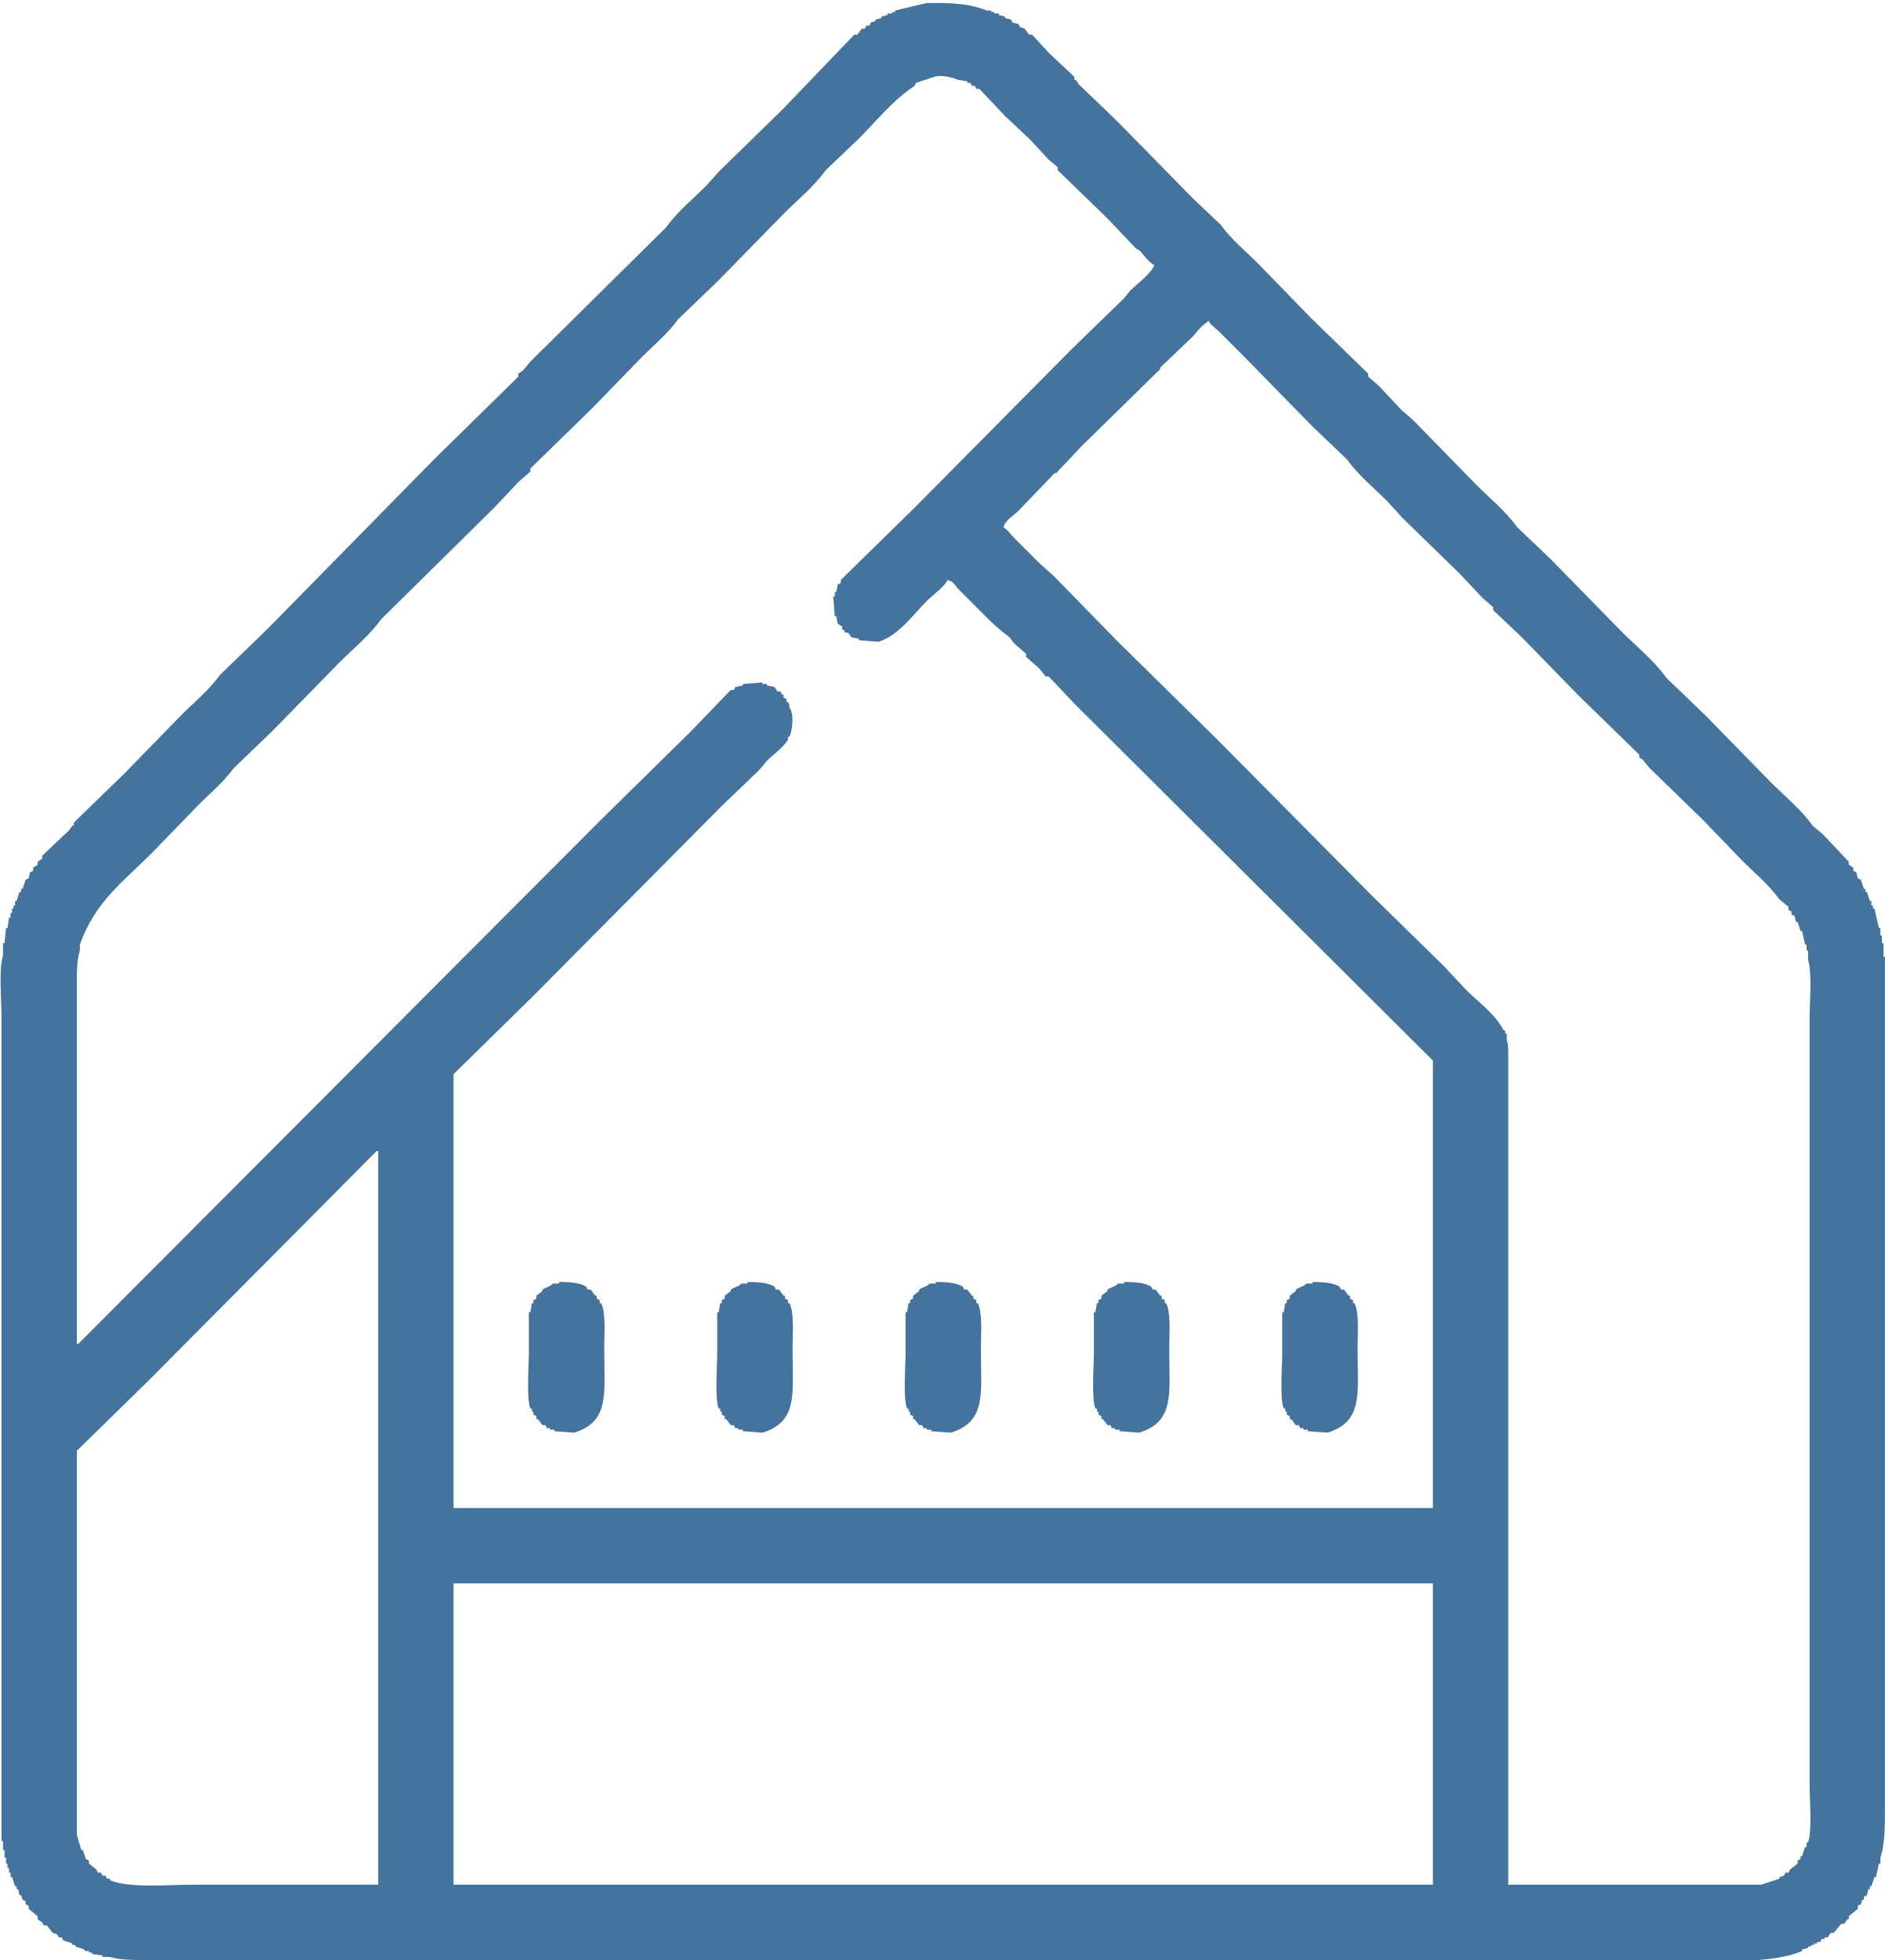
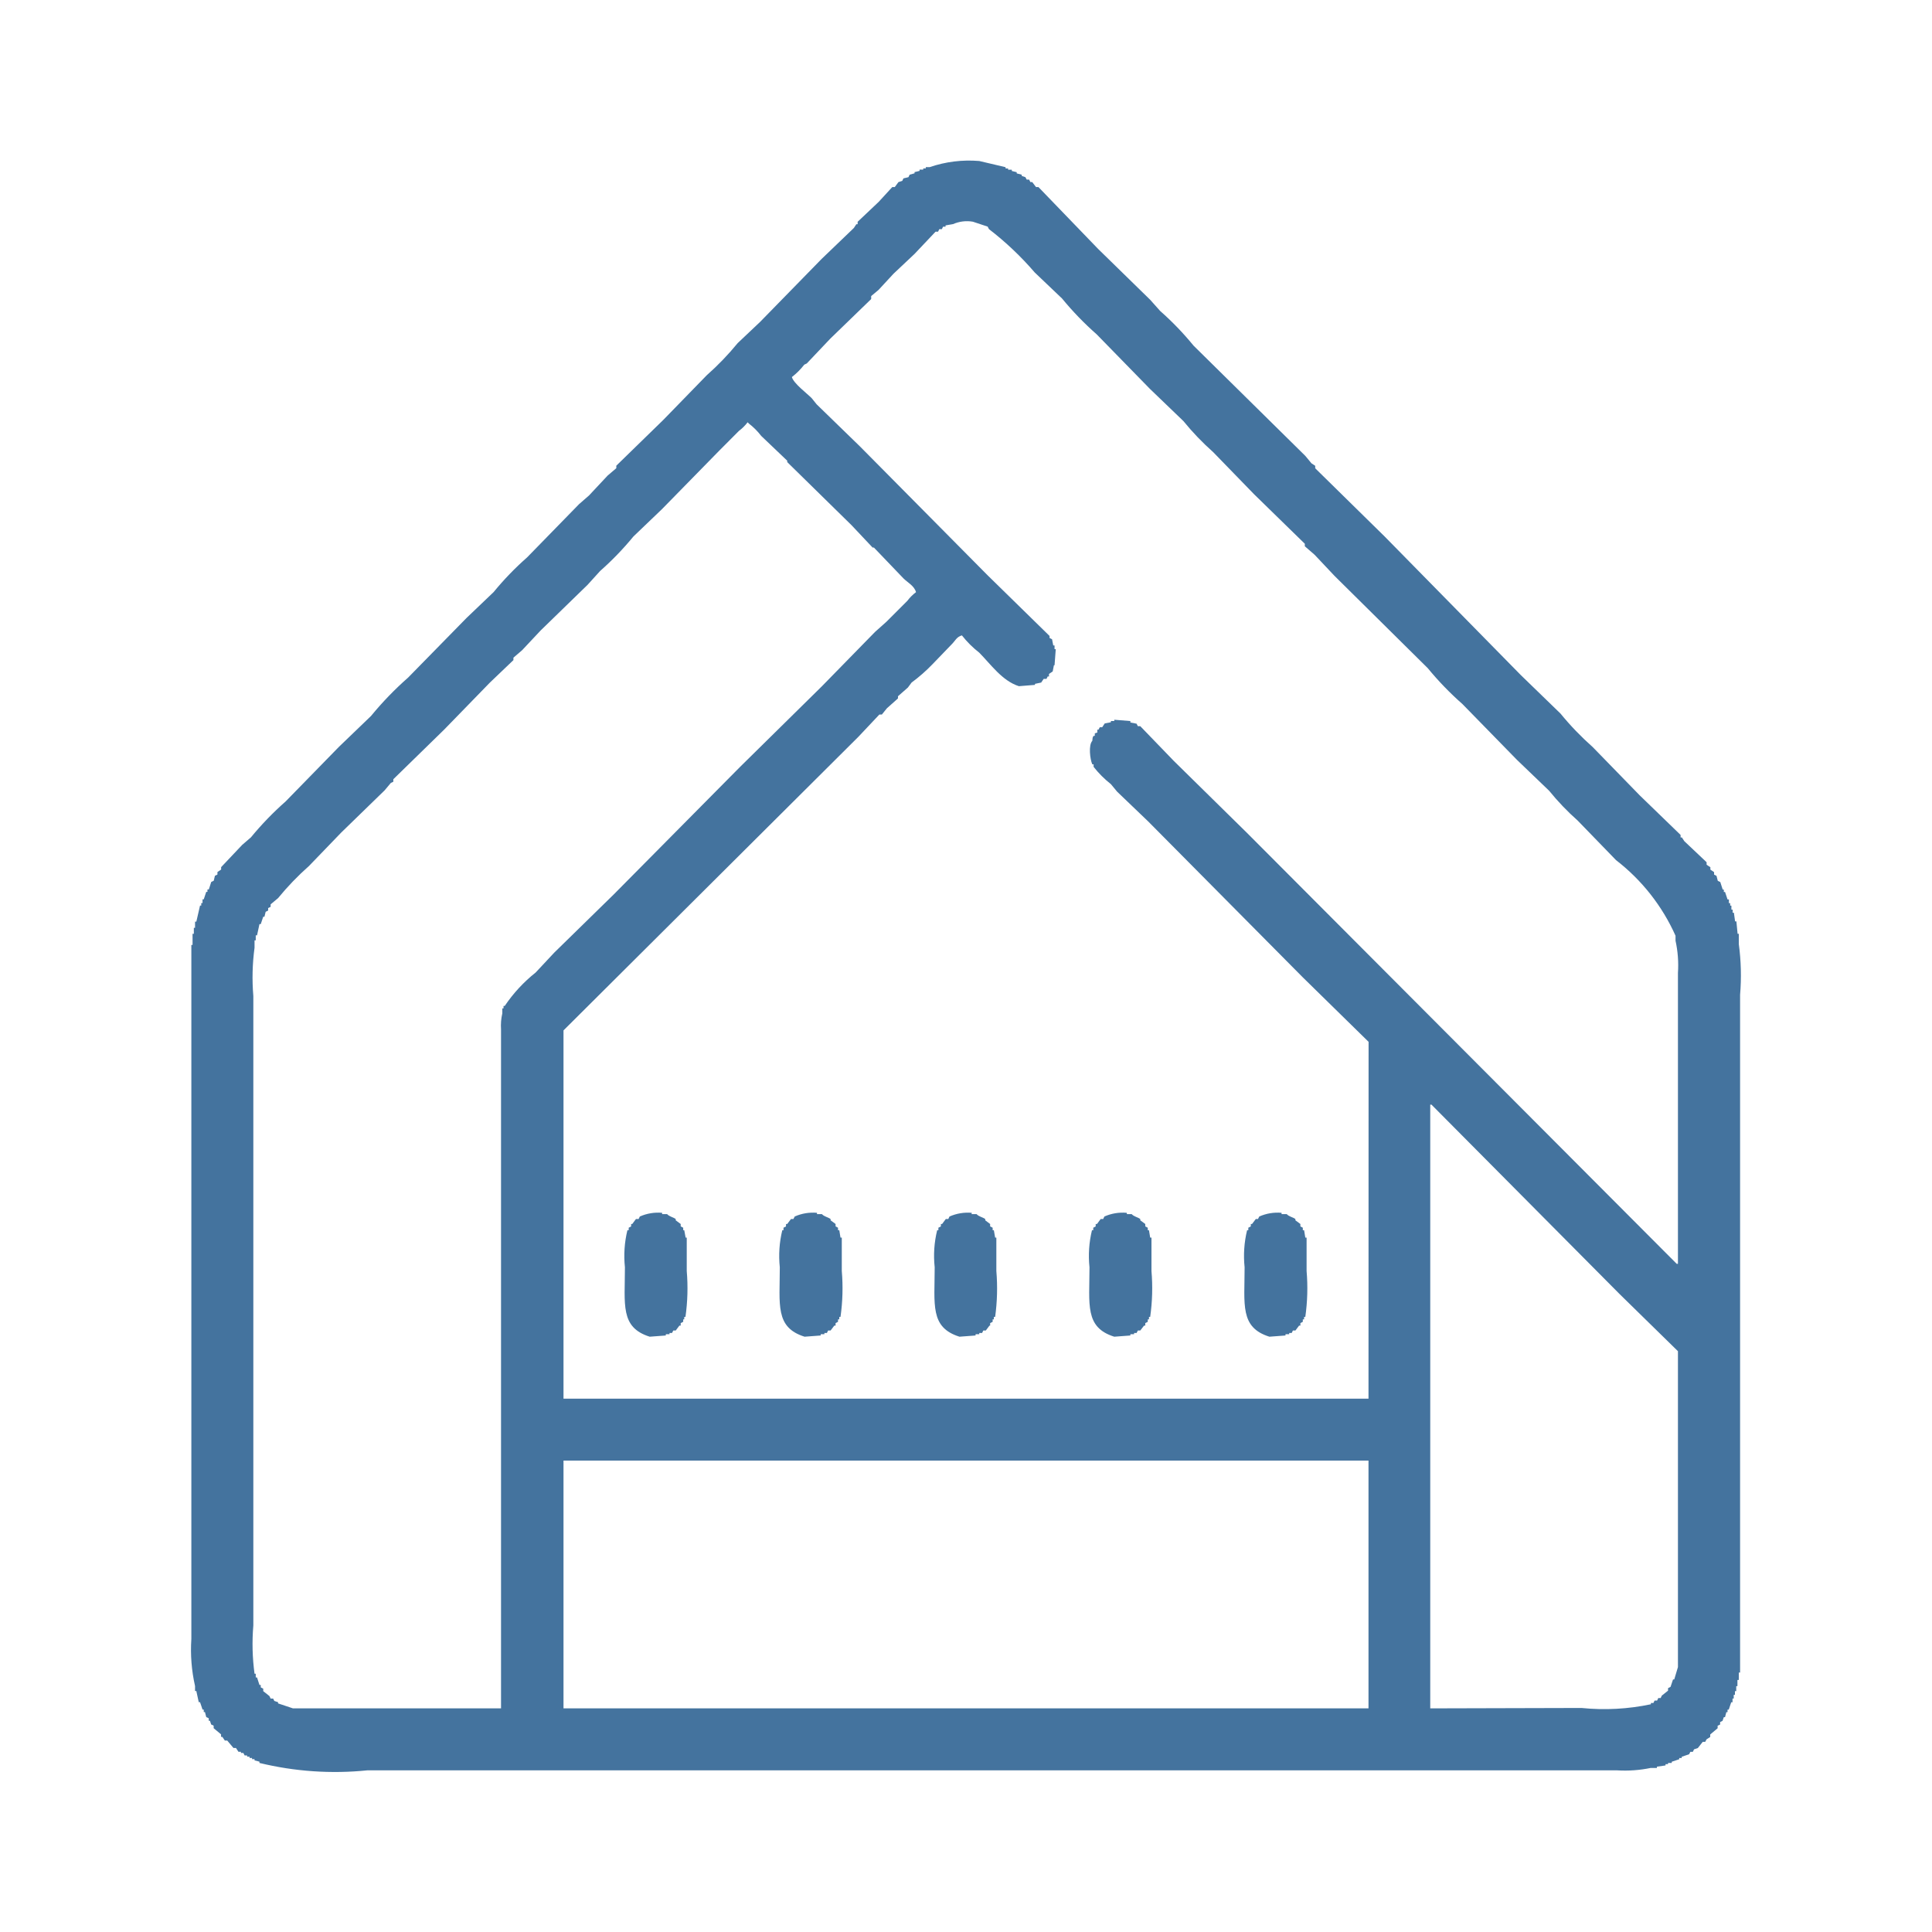
- <svg xmlns="http://www.w3.org/2000/svg" width="32.026" height="33.306" viewBox="0 0 1251 1301">
-   <path id="Colore_riempimento_1" fill="#44739e" data-name="Colore riempimento 1" class="cls-1" d="M615,2c16.915-.2,28.311.321,40,5h3V8h2V9h3v1l4,1v1l4,1,1,2,4,1,1,2,3,1,3,4h2l11,12,17,16v2h1l2,3,26,25,50,51,18,17c7.214,9.979,16.428,17.428,25,26l35,36,38,37v2l7,6,15,16,8,7,42,43c9.211,9.211,19.257,17.291,27,28q11,10.5,22,21,23.505,24,47,48c10.17,10.17,21.46,19.195,30,31q13.005,12.5,26,25,21.495,22,43,44c9.53,9.531,19.99,17.926,28,29q3.495,3,7,6,8.505,9,17,18v2l3,2v2c0.67,0.333,1.33.667,2,1,0.33,1.333.67,2.667,1,4,0.67,0.333,1.33.667,2,1,0.67,2,1.33,4,2,6h1v2h1c0.67,2,1.33,4,2,6h1v3h1v2h1l3,13h1v5h1v5h1v9h1v560c0,14.12.4,27.64-3,38v4h-1c-0.67,3-1.33,6-2,9h-1c-0.67,2-1.33,4-2,6h-1v2h-1c-0.33,1.33-.67,2.67-1,4-0.67.33-1.33,0.67-2,1v2h-1c-0.33,1-.67,2-1,3-0.67.33-1.33,0.67-2,1v2c-2,1.67-4,3.33-6,5v2h-1c-0.67,1-1.33,2-2,3h-2c-1.67,2-3.33,4-5,6h-2c-0.67,1-1.33,2-2,3h-2v1h-2c-0.33.67-.67,1.33-1,2h-2v1h-2v1h-2v1h-2v1c-1.33.33-2.67,0.67-4,1v1c-21.15,9.26-57.37,6-87,6H100c-9.928,0-19.6.24-27-2H68v-1c-2.333-.33-4.667-0.67-7-1v-1H59v-1H56v-1c-2-.67-4-1.33-6-2v-1H48v-1c-2-.67-4-1.33-6-2-0.333-.67-0.667-1.33-1-2H39c-0.333-.67-0.667-1.33-1-2-1-.33-2-0.67-3-1-1.333-1.67-2.667-3.33-4-5H29c-0.333-.67-0.667-1.33-1-2-1-.67-2-1.33-3-2v-2c-2-1.67-4-3.33-6-5v-2c-0.667-.33-1.333-0.67-2-1v-2c-0.667-.33-1.333-0.67-2-1l-1-3H13c-0.333-1.33-.667-2.67-1-4H11v-2H10l-2-6H7v-3H6v-3H5v-3H4v-4H3v-5H2v-6H1V675c0-12.215-1.884-30.852,1-41v-8H3l1-10H5l1-7H7v-3H8v-3H9v-2h1v-3h1l2-6h1v-2h1l2-6,2-1,1-4,2-1v-2l3-2v-2l3-2v-2l18-17,2-3h1v-2l33-32,38-39c8.892-8.892,18.521-16.657,26-27l32-31L288,305l56-55v-2l3-2,5-6,90-89c7.743-10.709,17.789-18.789,27-28l8-9,42-41,48-50h2l3-4h2l1-2h2l1-2,3-1V13l4-1V11l4-1V9h3V8h2V7ZM301,1001H951V704L713,467l-17-18h-2l-4-5-9-8v-2l-8-7-3-4a139.729,139.729,0,0,1-17-15l-16-16c-2.611-2.61-3.838-5.866-8-7-2.978,5.248-9.747,9.747-14,14-9.131,9.131-18.458,22.751-32,27l-13-1v-1l-5-1-2-3h-2q-0.5-1-1-2h-1v-2l-3-2q-0.5-2.5-1-5h-1q-0.5-6.5-1-13h1v-3h1q0.5-2.5,1-5l2-1v-2l50-49L711,232l35-34,4-5c3.867-3.867,14.589-11.817,16-17-4.115-2.406-6.721-6.721-10-10l-2-1-19-20-33-32v-2l-6-5L684,93,667,77,650,59h-2l-1-2h-2l-1-2h-2V54l-6-1c-3.14-1.17-10.424-3.669-16-2l-12,4-1,2c-14.49,9.542-24.988,22.988-37,35l-22,21c-8,11.076-18.47,19.47-28,29l-43,44-27,26c-6.95,9.613-15.747,16.747-24,25l-33,34-41,40v2l-8,7-16,17-75,74c-8.008,11.074-18.469,19.469-28,29l-44,45-26,25c-6.688,9.247-15.066,16.066-23,24l-31,32c-19.016,19.016-37.985,32.6-48,61v4c-2.273,7.036-2,16.373-2,26V892h1L399,544l59-58,27-28h2l1-2,5-1v-1l13-1v1h3v1l5,1,2,3h2q0.5,1,1,2h1v2l2,1v2h1c0.915,1.357.725,1.758,1,4,3.179,3.394,1.893,14.816,0,19h-1v2c-3.369,5.462-9.521,9.522-14,14l-5,6-25,24L354,661l-53,52v288Zm700,250h168q6-1.995,12-4v-1c1-.33,2-0.67,3-1,0.33-.67.67-1.33,1-2h2c0.33-.67.67-1.33,1-2,1.67-1.33,3.33-2.67,5-4v-2c0.67-.33,1.33-0.67,2-1v-2h1c0.67-2,1.33-4,2-6h1v-3h1c2.78-8.22,1-28.41,1-39V676c0-11.619,1.78-29.422-1-39v-6h-1v-4h-1c-0.67-3-1.33-6-2-9h-1c-0.67-2-1.33-4-2-6h-1c-0.33-1.333-.67-2.667-1-4-0.67-.333-1.33-0.667-2-1v-2c-0.67-.333-1.33-0.667-2-1v-2l-6-5c-7.22-9.976-16.43-17.427-25-26q-13.005-13.5-26-27-17.505-17-35-34c-1.67-2-3.33-4-5-6-0.67-.333-1.33-0.667-2-1v-2q-20.505-20-41-40-18.495-19-37-38-9.5-9-19-18v-2l-7-6-15-16-38-37-10-11c-9.211-9.211-19.257-17.291-27-28l-23-22-46-47q-8-8-16-16c-2.381-2.381-5.234-3.972-7-7-1.135.844-.145-0.127-1,1-4.118,2.391-6.726,6.726-10,10l-21,20v1l-52,51-17,18h-1l-24,25c-3.294,3.294-8.621,5.929-10,11,3.029,1.763,4.619,4.62,7,7q8.5,8.5,17,17l9,8,43,44,66,65L910,594l48,47,15,16c8.6,8.6,19.079,15.779,25,27h1v2h1v4c1.15,3.572,1,8.02,1,13v548Zm-750,0V764h-1L98,917,51,963v255q1.5,4.995,3,10h1l2,6c0.667,0.33,1.333.67,2,1v2c1.666,1.33,3.334,2.67,5,4,0.333,0.67.667,1.33,1,2h2c0.333,0.67.667,1.33,1,2h2c0.333,0.67.667,1.33,1,2h2v1c12.258,5.55,38.754,3,56,3H251ZM371,851c6.866-.111,13.816.412,18,3l1,2h2l3,4h1v2l2,1v2h1c3.266,7.266,2,19.854,2,30,0,29.969,3.962,48.519-20,56l-13-1v-1h-3v-1h-2l-1-2h-2l-3-4h-1v-2l-2-1v-2h-1v-2h-1c-2.707-6.849-1-27.589-1-37V871h1q0.5-3,1-6h1v-2l2-1v-2l4-3v-1c2.309-1.633,5.118-1.88,7-4h4v-1Zm125,0c6.866-.111,13.816.412,18,3q0.5,1,1,2h2l3,4h1v2l2,1v2h1c3.266,7.266,2,19.854,2,30,0,29.969,3.962,48.519-20,56l-13-1v-1h-3v-1h-2l-1-2h-2l-3-4h-1v-2l-2-1v-2h-1v-2h-1c-2.707-6.849-1-27.589-1-37V871h1q0.5-3,1-6h1v-2l2-1v-2l4-3v-1c2.309-1.633,5.118-1.88,7-4h4v-1Zm125,0c6.866-.111,13.816.412,18,3q0.5,1,1,2h2l3,4h1v2l2,1v2h1c3.266,7.266,2,19.854,2,30,0,29.969,3.962,48.519-20,56l-13-1v-1h-3v-1h-2q-0.5-1-1-2h-2l-3-4h-1v-2l-2-1v-2h-1v-2h-1c-2.707-6.849-1-27.589-1-37V871h1q0.5-3,1-6h1v-2l2-1v-2l4-3v-1c2.309-1.633,5.118-1.88,7-4h4v-1Zm125,0c6.866-.111,13.816.412,18,3q0.5,1,1,2h2l3,4h1v2l2,1v2h1c3.266,7.266,2,19.854,2,30,0,29.969,3.962,48.519-20,56l-13-1v-1h-3v-1h-2q-0.5-1-1-2h-2l-3-4h-1v-2l-2-1v-2h-1v-2h-1c-2.707-6.849-1-27.589-1-37V871h1q0.5-3,1-6h1v-2l2-1v-2l4-3v-1c2.309-1.633,5.118-1.88,7-4h4v-1Zm125,0c6.866-.111,13.816.412,18,3q0.5,1,1,2h2l3,4h1v2l2,1v2h1c3.266,7.266,2,19.854,2,30,0,29.969,3.962,48.519-20,56l-13-1v-1h-3v-1h-2q-0.5-1-1-2h-2l-3-4h-1v-2l-2-1v-2h-1v-2h-1c-2.707-6.849-1-27.589-1-37V871h1q0.5-3,1-6h1v-2l2-1v-2l4-3v-1c2.309-1.633,5.118-1.88,7-4h4v-1ZM301,1051v200H951V1051H301Z" />
+ <svg xmlns="http://www.w3.org/2000/svg" width="24" height="24" viewBox="0 0 24 24">
+   <path id="Colore_riempimento_1" fill="#44739e" data-name="Colore riempimento 1" class="cls-1" d="M 12.165,2 A 1.51,1.51 0 0 0 11.549,2.076 H 11.5 V 2.092 H 11.469 V 2.107 H 11.423 V 2.123 L 11.361,2.138 V 2.153 L 11.3,2.17 11.285,2.201 11.223,2.216 11.208,2.247 11.161,2.262 11.115,2.324 h -0.031 l -0.169,0.184 -0.261,0.247 v 0.03 H 10.638 L 10.607,2.832 10.207,3.216 9.441,4 9.164,4.262 a 3.466,3.466 0 0 1 -0.385,0.4 L 8.24,5.216 7.656,5.785 V 5.816 L 7.548,5.908 7.317,6.155 7.194,6.262 6.548,6.924 A 3.684,3.684 0 0 0 6.132,7.355 L 5.794,7.678 Q 5.431,8.047 5.07,8.417 A 4.076,4.076 0 0 0 4.609,8.894 l -0.4,0.385 -0.661,0.677 a 3.864,3.864 0 0 0 -0.431,0.446 l -0.108,0.093 -0.262,0.277 v 0.03 l -0.046,0.031 v 0.031 L 2.67,10.879 2.655,10.941 2.624,10.956 2.594,11.049 H 2.577 v 0.03 H 2.562 L 2.531,11.172 H 2.516 v 0.046 H 2.5 v 0.031 H 2.485 l -0.046,0.2 H 2.423 v 0.077 H 2.408 V 11.6 H 2.392 v 0.138 H 2.377 v 8.622 a 2.037,2.037 0 0 0 0.046,0.585 v 0.062 h 0.016 l 0.03,0.138 h 0.016 l 0.031,0.092 h 0.015 v 0.031 h 0.015 l 0.016,0.062 0.031,0.015 v 0.031 h 0.015 l 0.015,0.046 0.031,0.015 v 0.031 l 0.092,0.077 v 0.031 h 0.016 l 0.031,0.046 h 0.03 L 2.9,21.714 h 0.031 l 0.031,0.047 h 0.031 v 0.015 h 0.03 l 0.016,0.031 H 3.07 v 0.015 H 3.1 v 0.016 h 0.031 v 0.015 h 0.031 v 0.015 l 0.061,0.016 V 21.9 a 3.972,3.972 0 0 0 1.339,0.092 H 20.09 a 1.579,1.579 0 0 0 0.416,-0.03 h 0.077 v -0.016 l 0.107,-0.015 v -0.016 h 0.031 V 21.9 h 0.046 v -0.015 l 0.093,-0.031 v -0.015 h 0.031 v -0.016 l 0.092,-0.031 0.015,-0.03 h 0.031 l 0.015,-0.031 0.047,-0.016 0.061,-0.077 h 0.031 l 0.015,-0.03 0.047,-0.031 v -0.031 l 0.092,-0.077 v -0.031 l 0.031,-0.015 v -0.031 l 0.03,-0.015 0.016,-0.046 h 0.015 l 0.016,-0.062 h 0.015 v -0.031 h 0.015 l 0.031,-0.092 h 0.016 V 21.1 h 0.015 v -0.046 h 0.015 v -0.046 h 0.016 v -0.062 h 0.015 V 20.869 H 21.6 v -0.092 h 0.016 V 12.358 A 2.9,2.9 0 0 0 21.6,11.727 V 11.6 H 21.585 L 21.57,11.446 H 21.554 L 21.539,11.338 H 21.524 V 11.3 H 21.508 V 11.25 H 21.493 V 11.219 H 21.477 V 11.173 H 21.46 L 21.429,11.08 H 21.414 V 11.05 H 21.4 l -0.03,-0.093 -0.031,-0.015 -0.016,-0.062 -0.03,-0.015 v -0.031 l -0.046,-0.031 v -0.03 L 21.2,10.742 v -0.031 l -0.277,-0.262 -0.03,-0.046 H 20.877 V 10.372 L 20.369,9.88 19.785,9.28 a 3.583,3.583 0 0 1 -0.4,-0.416 L 18.893,8.387 17.2,6.664 16.338,5.817 V 5.786 L 16.292,5.756 16.215,5.663 14.827,4.294 A 3.678,3.678 0 0 0 14.412,3.863 L 14.288,3.724 13.642,3.093 12.9,2.324 H 12.87 L 12.823,2.262 H 12.8 L 12.784,2.231 h -0.03 L 12.738,2.201 12.692,2.185 V 2.17 L 12.63,2.154 V 2.139 L 12.569,2.124 V 2.108 H 12.523 V 2.093 H 12.492 V 2.077 Z M 17,17.375 H 7 V 12.8 l 3.663,-3.647 0.261,-0.277 h 0.031 L 11.017,8.799 11.155,8.676 V 8.649 l 0.123,-0.108 0.046,-0.062 a 2.045,2.045 0 0 0 0.262,-0.23 L 11.826,8 c 0.04,-0.04 0.059,-0.09 0.123,-0.107 a 1.256,1.256 0 0 0 0.216,0.215 c 0.14,0.141 0.284,0.35 0.492,0.416 l 0.2,-0.016 V 8.495 L 12.934,8.479 12.965,8.433 H 13 l 0.015,-0.03 h 0.016 V 8.372 L 13.077,8.341 13.092,8.264 H 13.1 l 0.015,-0.2 H 13.1 V 8.018 H 13.084 L 13.069,7.941 13.038,7.925 V 7.9 L 12.268,7.146 10.683,5.546 10.145,5.023 10.083,4.946 C 10.024,4.886 9.859,4.764 9.837,4.684 A 0.863,0.863 0 0 0 9.991,4.53 L 10.022,4.515 10.314,4.207 10.822,3.715 V 3.678 l 0.092,-0.077 0.185,-0.2 0.261,-0.246 0.262,-0.277 h 0.031 L 11.668,2.847 H 11.7 l 0.015,-0.031 h 0.031 V 2.8 l 0.093,-0.016 a 0.429,0.429 0 0 1 0.246,-0.03 l 0.184,0.061 0.016,0.031 a 3.822,3.822 0 0 1 0.569,0.539 l 0.339,0.323 a 3.864,3.864 0 0 0 0.431,0.446 l 0.661,0.677 0.416,0.4 a 3.278,3.278 0 0 0 0.369,0.385 l 0.508,0.523 0.631,0.616 v 0.031 l 0.123,0.107 0.247,0.262 1.157,1.145 a 3.864,3.864 0 0 0 0.431,0.446 l 0.677,0.693 0.4,0.384 a 3.1,3.1 0 0 0 0.354,0.37 l 0.477,0.492 a 2.446,2.446 0 0 1 0.739,0.939 v 0.062 a 1.413,1.413 0 0 1 0.03,0.4 V 15.7 H 20.829 L 15.489,10.345 14.581,9.452 14.165,9.021 h -0.03 L 14.119,8.99 14.042,8.975 V 8.957 l -0.2,-0.016 V 8.957 H 13.8 v 0.015 l -0.077,0.015 -0.031,0.047 h -0.03 l -0.016,0.03 H 13.631 V 9.1 L 13.6,9.11 v 0.031 h -0.015 c -0.015,0.021 -0.012,0.027 -0.016,0.062 -0.049,0.052 -0.029,0.228 0,0.292 h 0.016 V 9.526 A 1.286,1.286 0 0 0 13.8,9.741 l 0.077,0.093 0.385,0.369 1.923,1.939 0.816,0.8 z M 6.224,21.222 H 3.639 L 3.454,21.16 V 21.145 L 3.408,21.13 3.393,21.1 H 3.362 L 3.347,21.069 3.27,21.008 V 20.977 L 3.239,20.961 v -0.03 H 3.223 L 3.193,20.838 H 3.177 V 20.792 H 3.162 a 2.737,2.737 0 0 1 -0.015,-0.6 v -7.819 a 2.746,2.746 0 0 1 0.015,-0.6 V 11.681 H 3.177 V 11.619 H 3.193 L 3.223,11.48 H 3.239 L 3.27,11.388 H 3.285 L 3.3,11.327 3.331,11.311 V 11.28 l 0.031,-0.015 v -0.031 l 0.092,-0.077 a 3.466,3.466 0 0 1 0.385,-0.4 L 4.239,10.342 4.778,9.818 4.855,9.726 4.886,9.711 V 9.68 L 5.517,9.064 6.086,8.479 6.378,8.2 V 8.17 L 6.486,8.077 6.717,7.831 7.3,7.264 7.454,7.094 A 3.749,3.749 0 0 0 7.869,6.664 L 8.223,6.325 8.933,5.6 9.179,5.353 A 0.547,0.547 0 0 0 9.287,5.246 c 0.017,0.013 0,0 0.015,0.015 A 0.832,0.832 0 0 1 9.456,5.415 L 9.779,5.723 V 5.74 l 0.8,0.785 0.261,0.277 h 0.016 l 0.369,0.385 c 0.051,0.05 0.133,0.091 0.154,0.169 a 0.552,0.552 0 0 0 -0.108,0.108 l -0.261,0.261 -0.139,0.124 -0.662,0.677 -1.015,1 -1.57,1.585 -0.739,0.723 -0.231,0.247 A 1.85,1.85 0 0 0 6.27,12.496 H 6.255 v 0.031 H 6.24 v 0.061 a 0.688,0.688 0 0 0 -0.016,0.2 z m 11.543,0 v -7.5 h 0.015 l 2.339,2.355 0.723,0.708 v 3.924 l -0.046,0.154 h -0.015 l -0.031,0.092 -0.031,0.016 v 0.031 l -0.077,0.061 -0.015,0.031 H 20.6 l -0.015,0.031 h -0.031 l -0.015,0.03 h -0.031 v 0.016 a 2.8,2.8 0 0 1 -0.862,0.046 z M 15.92,15.066 a 0.56,0.56 0 0 0 -0.277,0.046 l -0.016,0.031 H 15.6 l -0.047,0.062 h -0.015 v 0.03 l -0.031,0.016 v 0.031 h -0.015 a 1.349,1.349 0 0 0 -0.031,0.461 c 0,0.462 -0.061,0.747 0.308,0.862 l 0.2,-0.015 v -0.016 h 0.046 v -0.015 h 0.031 l 0.015,-0.031 h 0.031 l 0.046,-0.061 h 0.016 v -0.031 l 0.03,-0.016 V 16.39 H 16.2 v -0.031 h 0.015 a 2.518,2.518 0 0 0 0.016,-0.57 V 15.374 H 16.215 L 16.2,15.282 h -0.016 v -0.031 l -0.03,-0.016 v -0.03 L 16.092,15.159 V 15.143 C 16.057,15.118 16.013,15.114 15.984,15.082 H 15.92 Z m -1.924,0 a 0.56,0.56 0 0 0 -0.277,0.046 l -0.015,0.031 h -0.031 l -0.046,0.062 h -0.016 v 0.03 l -0.03,0.016 v 0.031 h -0.016 a 1.349,1.349 0 0 0 -0.031,0.461 c 0,0.462 -0.061,0.747 0.308,0.862 l 0.2,-0.015 v -0.016 h 0.046 v -0.015 h 0.031 l 0.016,-0.031 h 0.03 l 0.047,-0.061 h 0.015 v -0.031 l 0.031,-0.016 v -0.03 h 0.015 v -0.031 h 0.015 a 2.518,2.518 0 0 0 0.016,-0.57 v -0.415 h -0.016 l -0.015,-0.092 h -0.015 v -0.031 l -0.031,-0.016 v -0.03 L 14.165,15.159 V 15.143 C 14.13,15.118 14.087,15.114 14.058,15.082 H 14 Z m -1.924,0 a 0.564,0.564 0 0 0 -0.277,0.046 l -0.015,0.031 h -0.031 l -0.046,0.062 h -0.015 v 0.03 l -0.031,0.016 v 0.031 h -0.015 a 1.324,1.324 0 0 0 -0.031,0.461 c 0,0.462 -0.061,0.747 0.308,0.862 l 0.2,-0.015 v -0.016 h 0.046 V 16.559 H 12.2 l 0.015,-0.031 h 0.031 l 0.046,-0.061 H 12.3 v -0.031 l 0.031,-0.016 v -0.03 h 0.015 v -0.031 h 0.016 a 2.581,2.581 0 0 0 0.015,-0.57 V 15.374 H 12.362 L 12.346,15.282 H 12.331 V 15.251 L 12.3,15.235 v -0.03 L 12.239,15.159 V 15.143 C 12.203,15.118 12.16,15.114 12.131,15.082 h -0.062 z m -1.923,0 A 0.56,0.56 0 0 0 9.872,15.112 L 9.856,15.143 H 9.826 L 9.779,15.205 H 9.764 v 0.03 l -0.031,0.016 v 0.031 H 9.718 a 1.349,1.349 0 0 0 -0.031,0.461 c 0,0.462 -0.061,0.747 0.308,0.862 l 0.2,-0.015 v -0.016 h 0.046 v -0.015 h 0.031 l 0.015,-0.031 h 0.031 l 0.046,-0.061 h 0.016 v -0.031 l 0.03,-0.016 v -0.03 h 0.016 v -0.031 h 0.015 a 2.518,2.518 0 0 0 0.016,-0.57 V 15.374 H 10.441 L 10.426,15.282 H 10.41 v -0.031 l -0.03,-0.016 v -0.03 L 10.318,15.159 V 15.143 C 10.282,15.118 10.239,15.114 10.21,15.082 h -0.061 z m -1.924,0 A 0.56,0.56 0 0 0 7.948,15.112 L 7.933,15.143 H 7.9 L 7.854,15.205 H 7.84 v 0.03 l -0.03,0.016 v 0.031 H 7.794 a 1.349,1.349 0 0 0 -0.031,0.461 c 0,0.462 -0.061,0.747 0.308,0.862 l 0.2,-0.015 v -0.016 h 0.046 v -0.015 h 0.031 l 0.016,-0.031 h 0.03 L 8.44,16.467 H 8.456 V 16.436 L 8.487,16.42 V 16.39 H 8.5 v -0.031 h 0.015 a 2.518,2.518 0 0 0 0.016,-0.57 V 15.374 H 8.517 L 8.5,15.282 H 8.487 V 15.251 L 8.456,15.235 v -0.03 L 8.394,15.159 V 15.143 C 8.359,15.118 8.316,15.114 8.287,15.082 H 8.225 Z M 17,18.144 v 3.078 H 7 v -3.078 z" />
</svg>
